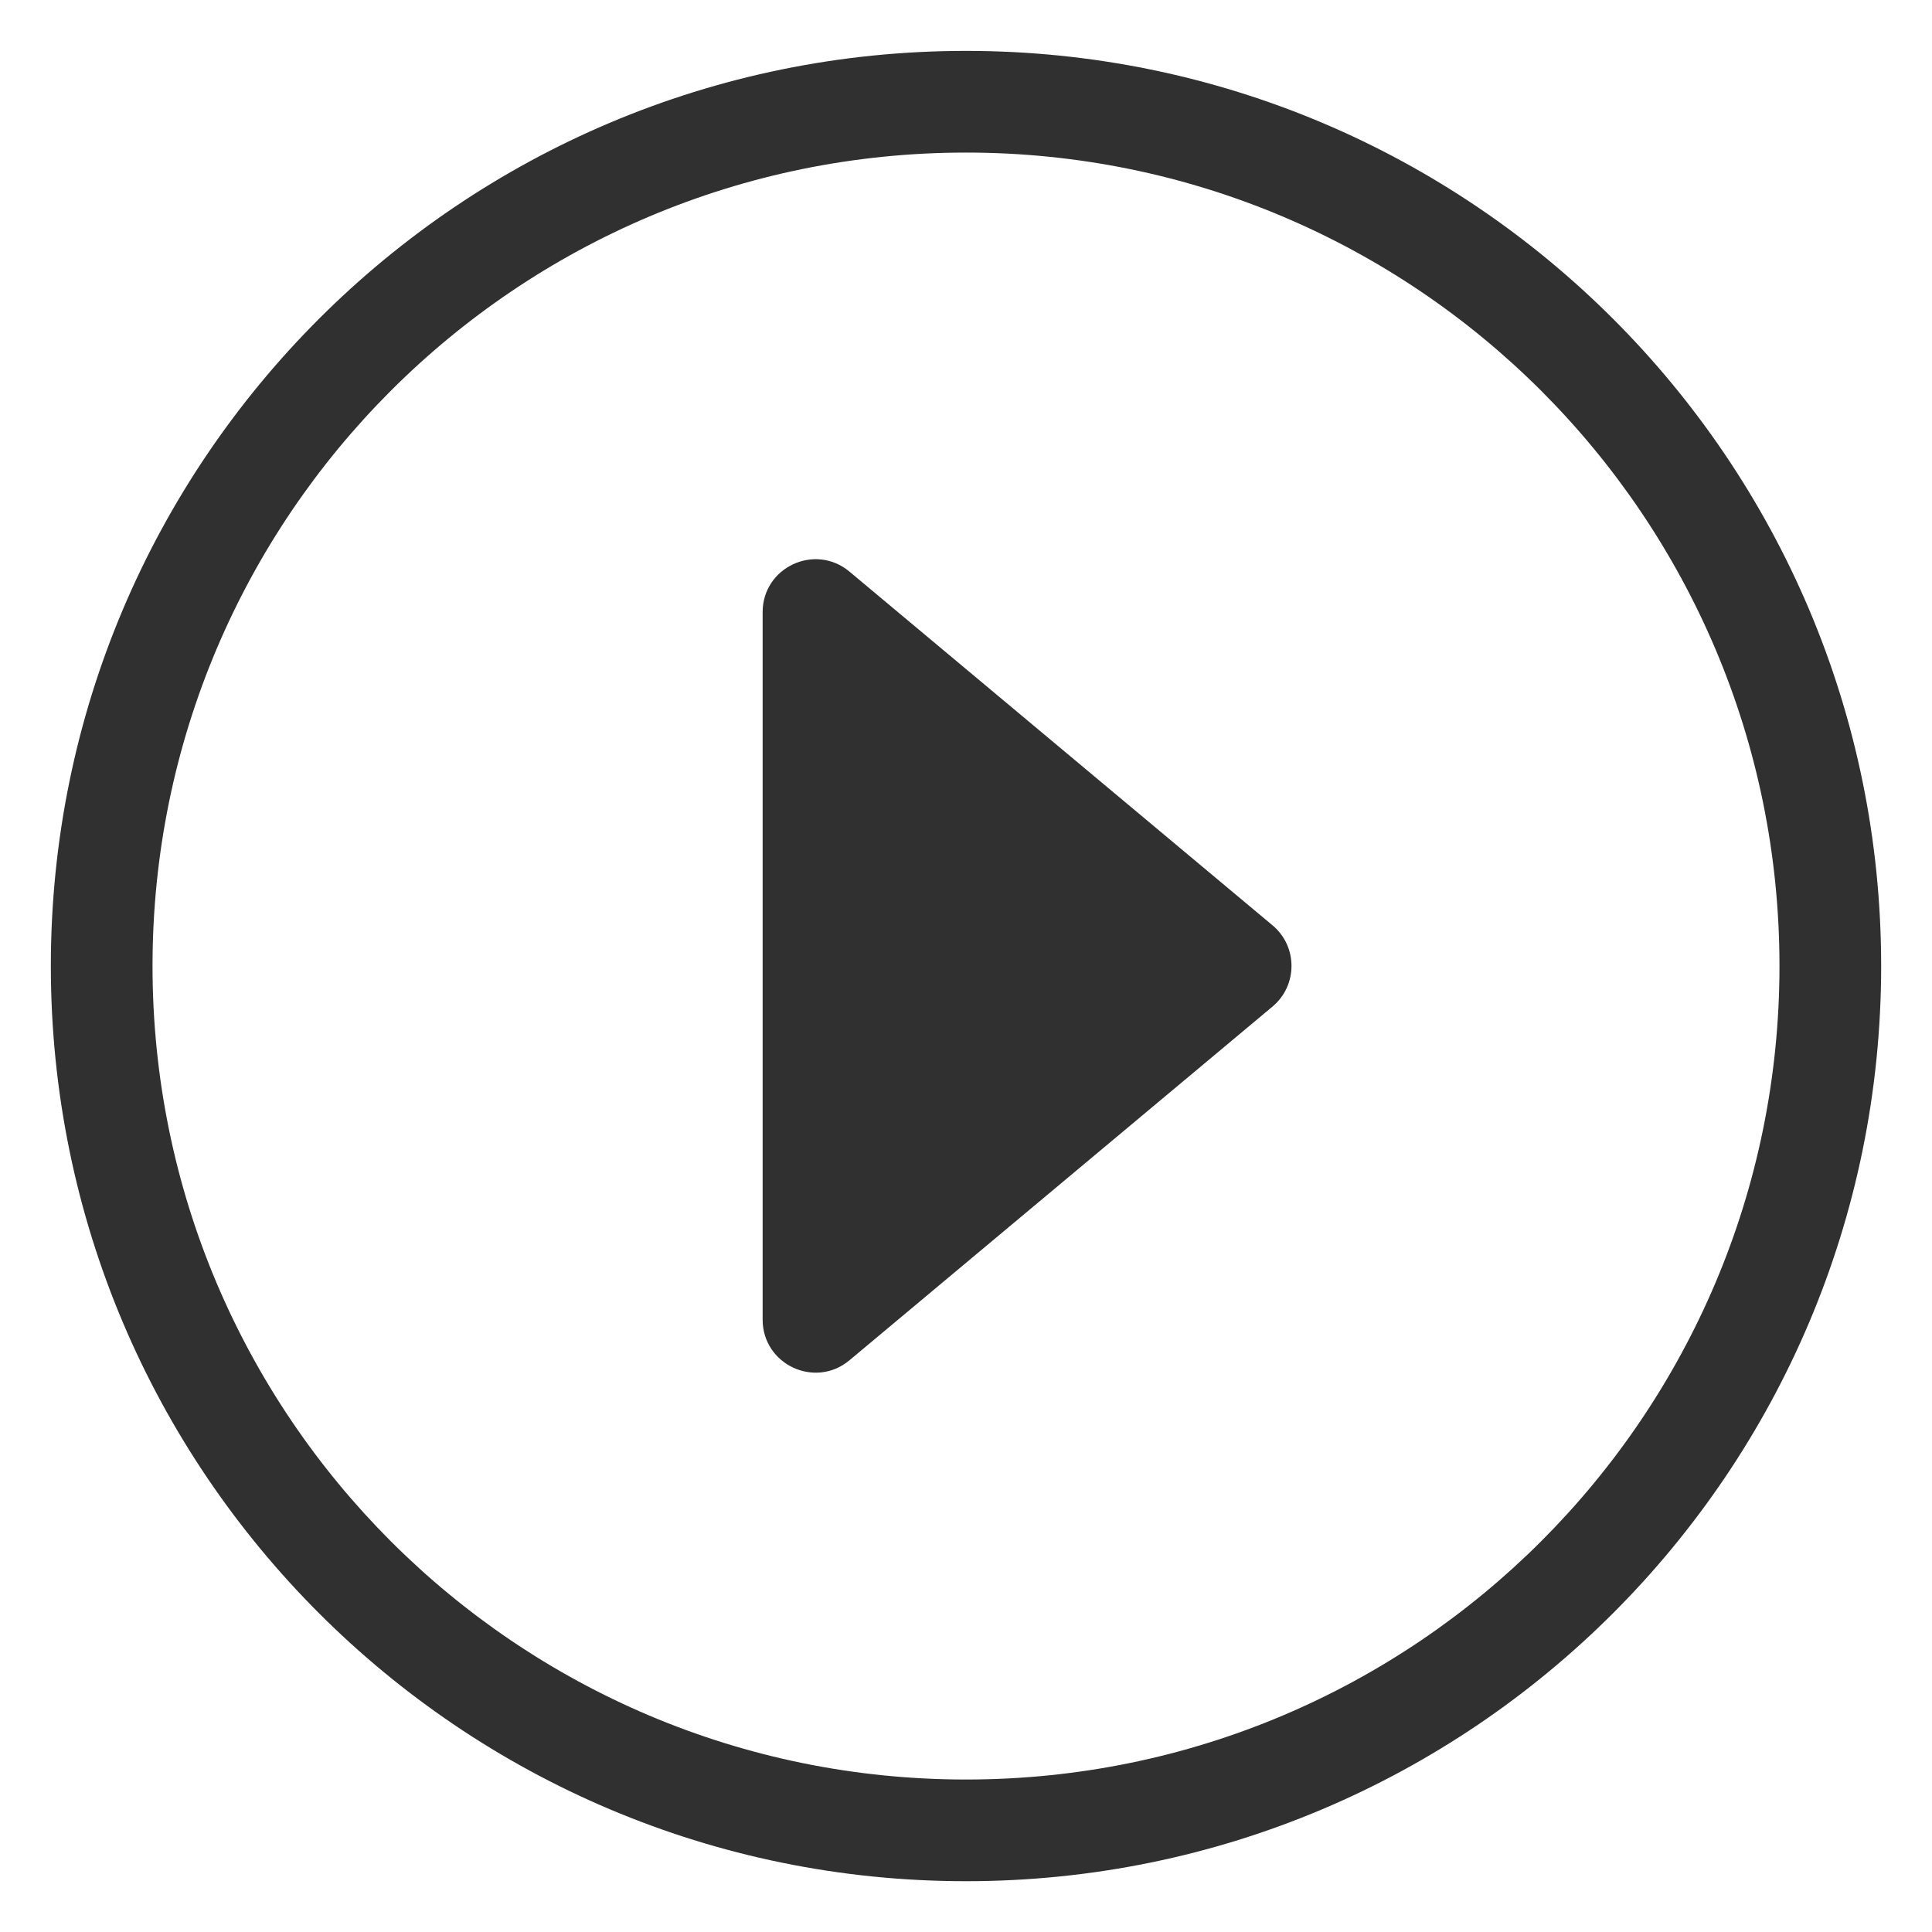
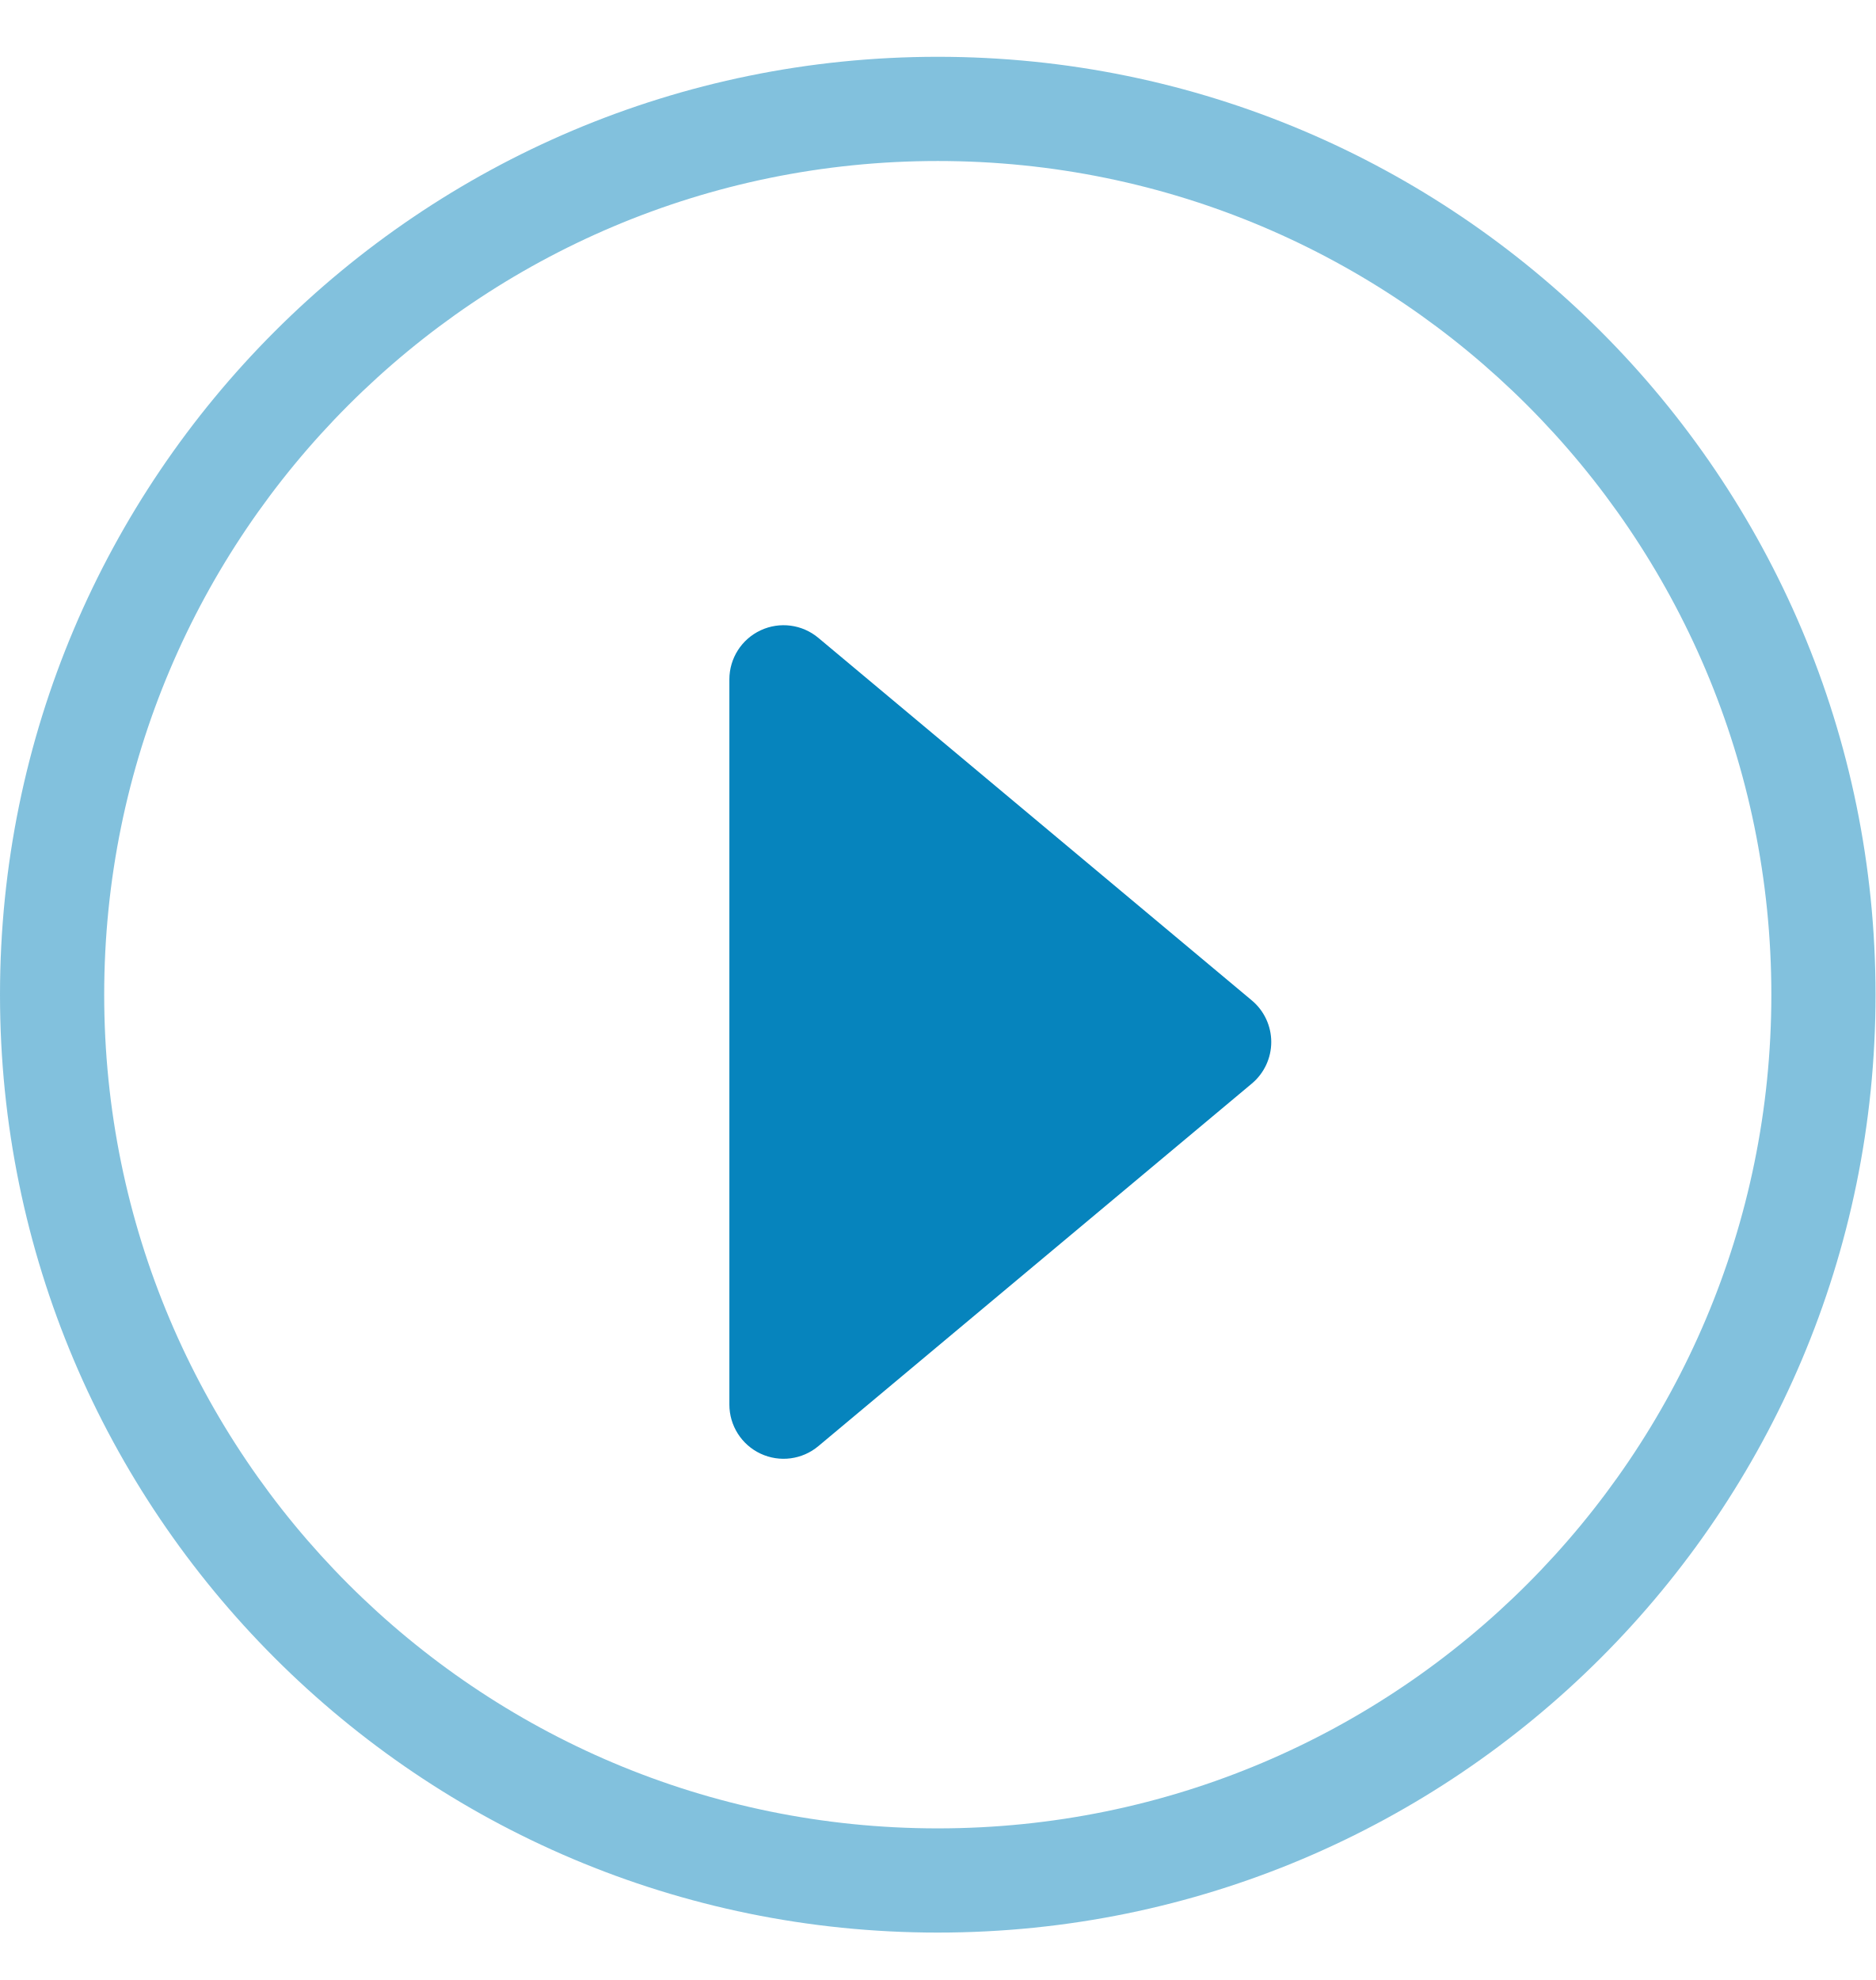
- <svg xmlns="http://www.w3.org/2000/svg" width="19px" height="19px" viewBox="0 0 19 19" version="1.1">
-   <defs />
-   <g id="Page-1" stroke="none" stroke-width="1" fill="none" fill-rule="evenodd">
-     <g id="Recent-Activities2-Expand" transform="translate(-997, -462)" fill-rule="nonzero" fill="#303030">
-       <g id="Fax" transform="translate(978, 370)">
-         <g id="Group-15" transform="translate(19, 91.54546)">
-           <g id="Group-3" transform="translate(0, -0)">
-             <path d="M17.5,9.954 C17.5,5.536 13.918,1.955 9.5,1.955 C5.082,1.955 1.5,5.536 1.5,9.954 C1.5,14.373 5.082,17.955 9.5,17.955 C13.918,17.955 17.5,14.373 17.5,9.954 Z M18.5,9.954 C18.5,14.925 14.471,18.955 9.5,18.955 C4.53,18.955 0.5,14.925 0.5,9.954 C0.5,4.984 4.53,0.955 9.5,0.955 C14.471,0.955 18.5,4.984 18.5,9.954 Z M7.5,13.432 L7.5,6.475 C7.5,6.033 8.015,5.793 8.354,6.076 L12.515,9.555 C12.763,9.762 12.763,10.145 12.515,10.353 L8.354,13.832 C8.015,14.115 7.5,13.874 7.5,13.432 Z" id="Combined-Shape" />
-           </g>
-         </g>
-       </g>
-     </g>
+ <svg xmlns="http://www.w3.org/2000/svg" width="18" height="19" viewBox="0 0 18 19">
+   <g fill="none" fill-rule="nonzero">
+     <path fill="#0684BD" fill-opacity="0.5" d="M17 9.545a8 8 0 1 0-16 0 8 8 0 0 0 16 0zm1 0a9 9 0 1 1-18 0 9 9 0 0 1 18 0z" />
+     <path fill="#0684BD" d="M7 13.479V6.52a.52.52 0 0 1 .854-.399l4.16 3.479a.52.52 0 0 1 0 .798l-4.16 3.479a.52.52 0 0 1-.854-.4z" />
  </g>
</svg>
